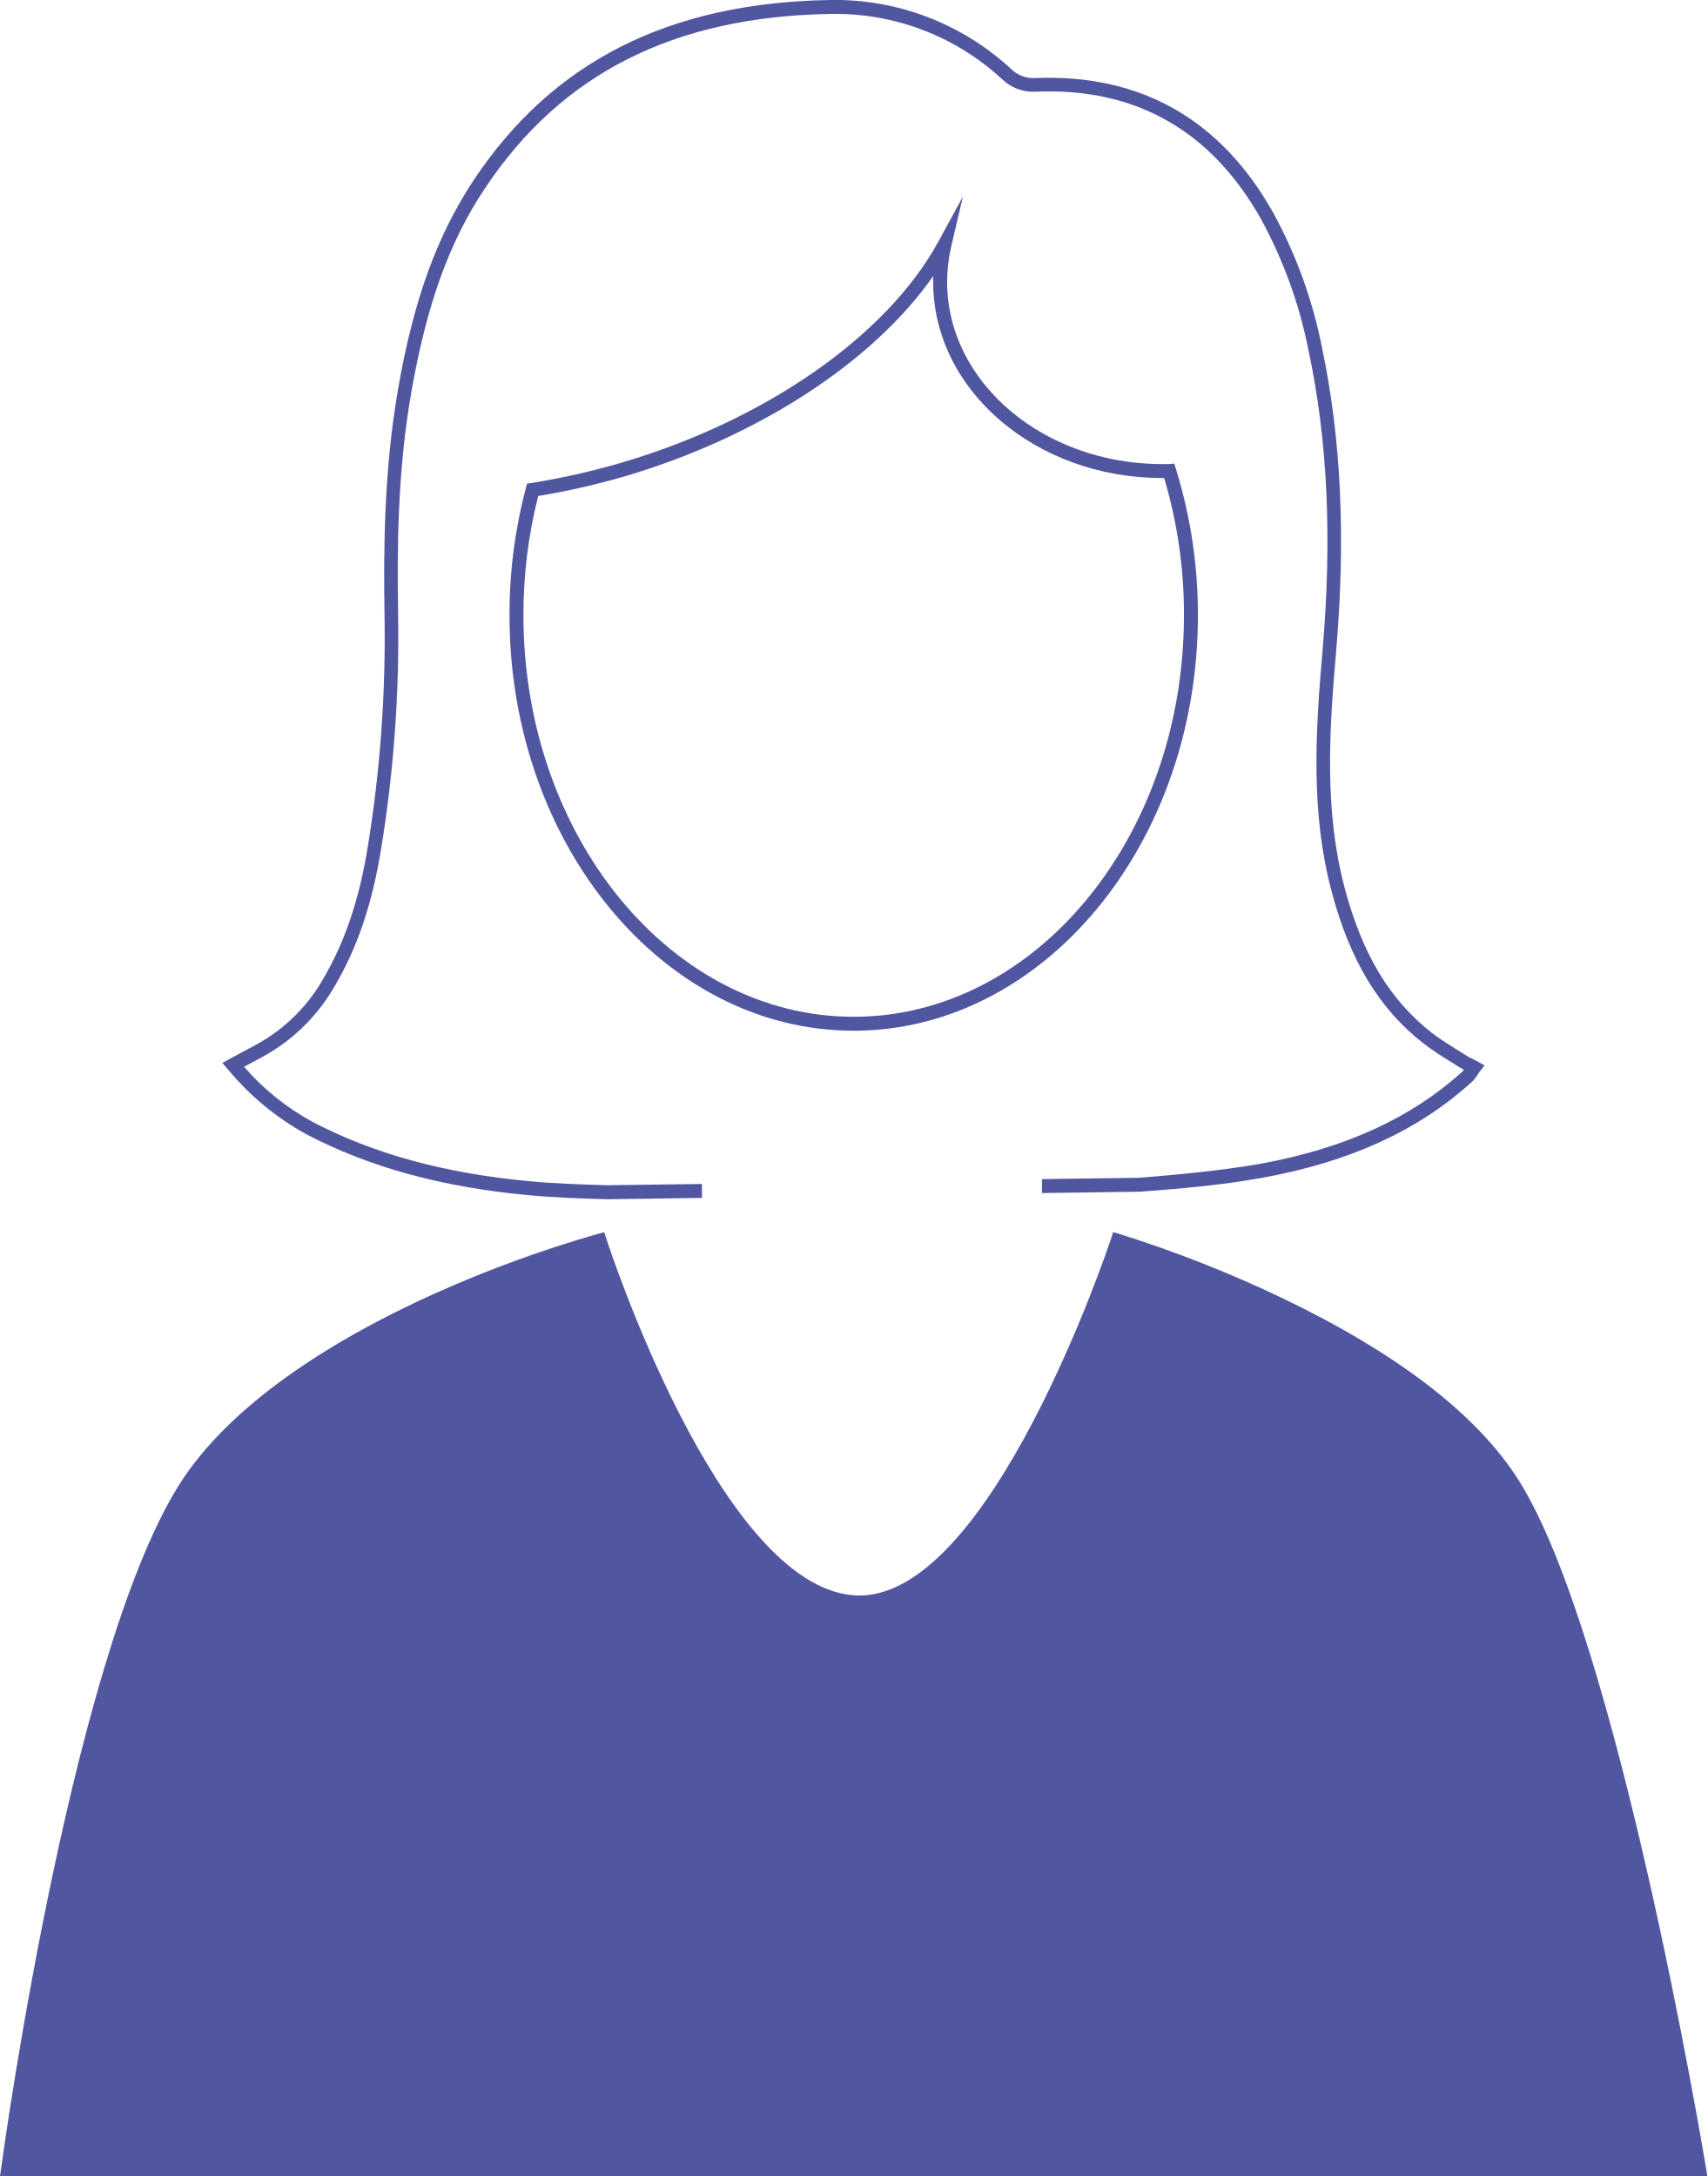
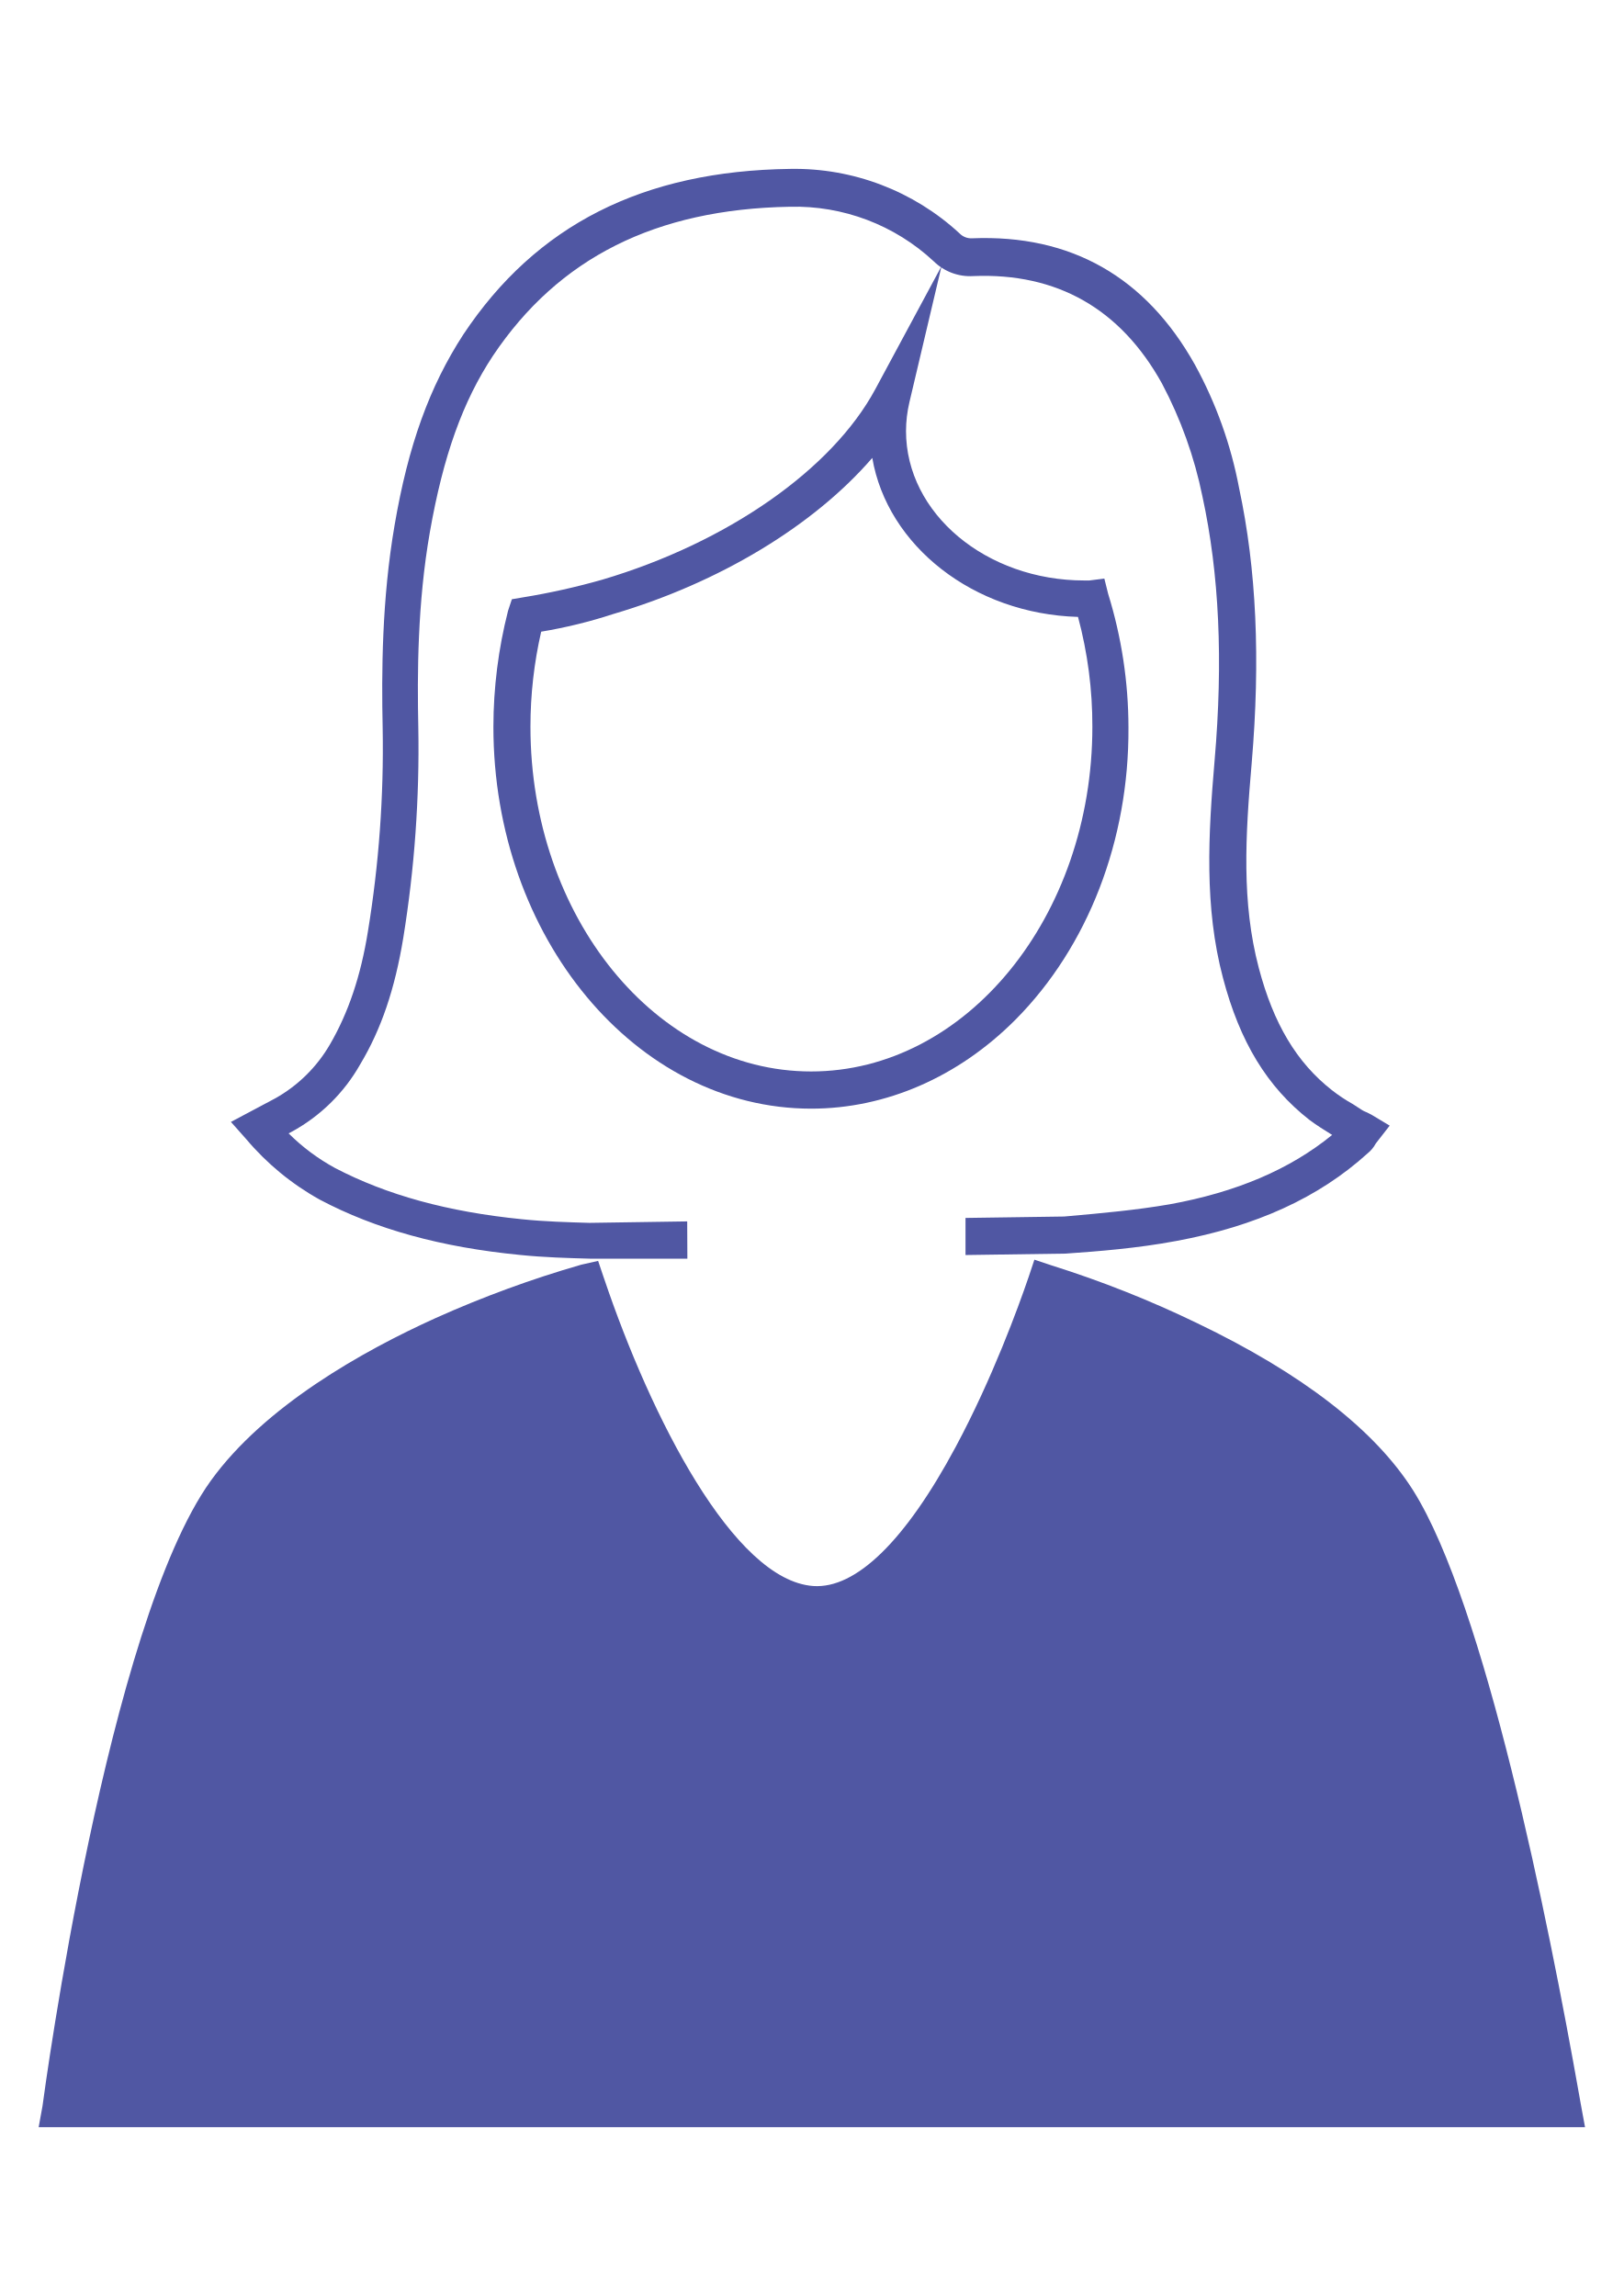
- <svg xmlns="http://www.w3.org/2000/svg" id="Livello_1" data-name="Livello 1" viewBox="0 0 244.83 312.09">
+ <svg xmlns="http://www.w3.org/2000/svg" id="Livello_1" data-name="Livello 1" viewBox="0 0 595.28 841.89">
  <defs>
-     <style>.cls-1{fill:#5156a1;}</style>
+     <style>.cls-1{fill:#5057a3;}</style>
  </defs>
-   <path class="cls-1" d="M1.15,311.09S11.66,234,27.78,211.56,86,177.92,86,177.92s16.12,50.46,36.45,51.87,37.85-51.87,37.85-51.87,42.75,12.62,56.77,35,26.63,98.17,26.63,98.17Z" />
-   <path class="cls-1" d="M244.83,312.09H0L.16,311C.59,307.8,10.89,233.35,27,211c8.46-11.77,24-20.4,35.53-25.56a173.93,173.93,0,0,1,23.2-8.47l.92-.24.29.91c.16.49,16.14,49.83,35.56,51.17s36.65-50.67,36.83-51.17l.3-.92.93.27a177.81,177.81,0,0,1,23.25,9.15c16.68,8,28.14,16.84,34.06,26.31,14,22.33,26.25,95.38,26.77,98.48Zm-242.53-2H242.47c-1.67-9.64-13.49-76.1-26.3-96.59-12.53-20.05-49-32.35-55.29-34.33-2.49,7.27-18.48,51.64-37.69,51.64h-.86c-19.46-1.34-34.65-44.52-37-51.64-6.19,1.8-42.28,12.94-56.71,33C13.86,232.62,3.68,300.44,2.3,310.09Z" />
-   <path class="cls-1" d="M87.11,172c-3.57-.1-7.57-.22-11.5-.6-12.31-1.16-22.66-4-31.64-8.7a38.77,38.77,0,0,1-11.27-9.31l-.82-.94,1.49-.81,3.4-1.83a24.57,24.57,0,0,0,9.58-9.42c3.12-5.31,5.16-11.36,6.4-19a186.81,186.81,0,0,0,2.39-33.15c-.16-9.53-.06-20.83,1.93-32.37,2.22-12.79,5.56-22,10.83-30C79.21,8.84,95.9.39,119,0a37.18,37.18,0,0,1,26,9.9,4.53,4.53,0,0,0,3.49,1.29c15.13-.59,26.62,5.95,34.15,19.43a67.41,67.41,0,0,1,6.94,19.26c2.76,13.09,3.42,27.42,2,43.8-1,11.5-1.66,22.73,1.25,33.69,2.52,9.49,6.49,16.08,12.49,20.76,1.13.87,2.39,1.66,3.61,2.42l1.37.86a8,8,0,0,0,1,.53l.58.3,1,.56-.7.92c-.1.13-.19.27-.29.41a5,5,0,0,1-.87,1.08c-7.66,6.95-17.46,11.44-30,13.71-5.87,1.07-11.81,1.57-17.55,2l-14.05.19v-2l14-.19c5.63-.47,11.52-1,17.29-2,12.13-2.21,21.61-6.54,29-13.23a2.73,2.73,0,0,0,.23-.25c-.23-.12-.45-.25-.67-.38l-1.35-.85a40.33,40.33,0,0,1-3.78-2.55c-6.36-4.95-10.56-11.88-13.19-21.82-3-11.27-2.33-22.69-1.31-34.37,1.4-16.19.76-30.32-2-43.22a66,66,0,0,0-6.74-18.7c-7.13-12.77-18-19-32.32-18.4a6.43,6.43,0,0,1-4.89-1.8A35.21,35.21,0,0,0,119,2C96.65,2.39,80.48,10.55,69.55,27,64.44,34.64,61.2,43.64,59,56.15c-2,11.37-2.07,22.56-1.91,32a188.8,188.8,0,0,1-2.42,33.5c-1.28,7.93-3.39,14.2-6.65,19.74A26.56,26.56,0,0,1,37.7,151.55L35,153a35.43,35.43,0,0,0,9.85,7.92c8.75,4.57,18.86,7.34,30.91,8.48,3.87.37,7.83.49,11.33.59l13.57-.18v2Z" />
-   <path class="cls-1" d="M122.41,147.83c-27.22,0-49.35-26.74-49.35-59.59A71,71,0,0,1,75.41,70l.17-.63.64-.1a103.51,103.51,0,0,0,13-2.94c20.61-6.08,38-18.21,45.33-31.66l3.53-6.47-1.68,7.17a22.3,22.3,0,0,0-.58,5.08c0,14.39,13.83,26.11,30.83,26.11h.94l.8-.07.24.77a70.51,70.51,0,0,1,3.15,21C171.78,121.09,149.61,147.83,122.41,147.83ZM77.18,71.14a68.94,68.94,0,0,0-2.12,17.1c0,31.75,21.24,57.59,47.35,57.59S169.78,120,169.78,88.24a68.34,68.34,0,0,0-2.84-19.68h-.29c-18.11,0-32.83-12.61-32.83-28.11V39.6c-8.58,12.28-25,23-44,28.65A107.06,107.06,0,0,1,77.18,71.14Z" />
+   <path class="cls-1" d="M22.12,773.18S46,597.92,82.54,547s132.19-76.38,132.19-76.38,36.57,114.8,82.68,118,86.09-118,86.09-118,97.21,28.64,129,79.56,60.42,223.23,60.42,223.23H22.12Z" />
+   <path class="cls-1" d="M578.29,778H17.57l0-5.39c1-7.2,24.43-177,61.24-228.22,15.64-21.78,43.11-41.56,81.64-58.78a387.43,387.43,0,0,1,53.07-19.34l4.19-1.12,1.31,4.13c9.92,31.11,43.38,112.39,78.66,114.83,34.94,2.38,70.64-82.11,81.46-114.87l1.38-4.18,4.22,1.24c4,1.19,99.24,29.73,131.58,81.51,31.92,51.1,59.88,217.82,61,224.89Zm-551-9.1H567.54c-5.11-29.3-31-171.66-58.88-216.27-26.87-43-103.64-70.21-122.32-76.3a456,456,0,0,1-24.58,56.64c-21.82,41.4-43.58,61.7-64.66,60.21-20.82-1.44-41.8-22.52-62.36-62.65a439.78,439.78,0,0,1-22.93-54.3c-18.49,5.52-94.63,30.36-125.59,73.46C54.12,594.35,31.52,740.12,27.32,768.86Z" />
+   <path class="cls-1" d="M575.66,775.46h-556l.45-2.51C21,765.68,44.38,596.56,81,545.64c19.3-26.83,54.51-46.38,80.63-58.2a396.63,396.63,0,0,1,52.7-19.32l2-.45.68,2c.46,1.14,36.57,113.21,80.86,116.39S381,470.85,381.45,469.71l.68-2,2.05.68a391.5,391.5,0,0,1,52.7,20.91q56.89,27.28,77.45,59.79c31.8,50.69,59.51,216.86,60.87,223.9Zm-551-4.55h545.6c-3.86-21.82-30.67-173-59.74-219.59-28.39-45.46-111.3-73.65-125.61-78-5.68,16.59-42,117.3-85.63,117.3h-2.05c-44.29-3-78.81-101.16-84-117.3-14.08,4.09-96.08,29.32-128.79,75C51,594.74,27.79,748.86,24.61,770.91Z" />
+   <path class="cls-1" d="M581.1,780H14.17l1.41-7.75c.76-5.77,23.85-176.6,61.68-229.27C97,515.56,133,495.39,159.71,483.3A401.07,401.07,0,0,1,213,463.76l.28-.07,6-1.35,2,5.94h0l.21.59c17.11,50.68,47.46,110.6,76.67,112.69,15.63,1.06,33.72-16.5,52.2-51,13.5-25.16,23.07-51.57,26.56-61.77.08-.23.15-.41.19-.54l2.12-6.36,6.35,2.12a392.86,392.86,0,0,1,53.23,21.12c38.58,18.5,65.27,39.17,79.33,61.46,26.23,41.81,49.4,157.07,60.88,222,.32,1.79.53,3,.61,3.42ZM29.88,766.36h534.9c-8.24-45.76-32.63-171.7-58.16-212.63-26-41.59-100.54-68.55-118.94-74.69-4.19,11.73-14,37.31-27.45,61.4-20.32,36.33-40.85,54.75-61,54.75h-2.35c-20.33-1.35-40.63-20.21-60.35-56-13.39-24.34-22.79-50-26.3-60.17C188,485.81,117.32,510.13,88.05,551,57.23,593.82,34.77,733.76,29.88,766.36Z" />
+   <path class="cls-1" d="M217.23,457c-8.18-.22-17.26-.45-26.12-1.36-27.94-2.73-51.56-9.09-71.78-19.78A91.55,91.55,0,0,1,93.67,414.7l-1.82-2,3.41-1.82,7.72-4.09a57.93,57.93,0,0,0,21.8-21.37c7-12.05,11.81-25.92,14.54-43.19A418.91,418.91,0,0,0,144.77,267c-.45-21.6-.23-47.29,4.32-73.65,5-29.1,12.72-50,24.53-68.2,25.67-38.64,63.6-58,116.07-58.65A85,85,0,0,1,348.74,89a10.28,10.28,0,0,0,7.95,3c34.3-1.36,60.42,13.64,77.46,44.1a148.73,148.73,0,0,1,15.67,43.87c6.36,29.78,7.73,62.29,4.55,99.57-2.28,26.14-3.87,51.6,2.72,76.6,5.68,21.6,14.77,36.6,28.39,47.29a65,65,0,0,0,8.18,5.45l3.18,2a10.44,10.44,0,0,0,2.27,1.13l1.37.69,2.27,1.36-1.59,2.05c-.23.22-.46.68-.68.91a7.23,7.23,0,0,1-2.05,2.5c-17.49,15.91-39.75,25.91-68.14,31.14-13.4,2.5-26.8,3.64-40,4.55l-31.8.45v-4.55l31.8-.45c12.72-1.14,26.12-2.27,39.3-4.55,27.48-5,49.06-14.77,65.87-30l.45-.46a5.77,5.77,0,0,1-1.59-.91l-2.95-2c-2.95-1.82-5.91-3.64-8.63-5.69-14.54-11.36-24.08-27.05-30-49.55-6.82-25.69-5.23-51.6-3-78.2,3.18-36.82,1.82-68.88-4.54-98.2a158.52,158.52,0,0,0-15.22-42.51c-16.13-29.09-40.88-43.19-73.37-41.82a14.54,14.54,0,0,1-11.13-4.1,79.82,79.82,0,0,0-56.1-21.36C238.81,72.14,202,90.55,177,127.83c-11.59,17.5-18.86,38-23.85,66.38-4.55,25.91-4.77,51.37-4.32,72.74a428.34,428.34,0,0,1-5.45,76.15c-2.95,18-7.72,32.28-15.22,44.78a59.55,59.55,0,0,1-23.62,23.19l-6.14,3.18a80.89,80.89,0,0,0,22.26,18c20,10.45,42.93,16.59,70.19,19.32,8.86.91,17.72,1.13,25.67,1.36l30.89-.45V457Z" />
+   <path class="cls-1" d="M252,461.53l-35.67,0c-7.93-.22-16.92-.47-25.66-1.37-28.94-2.82-53-9.46-73.44-20.28a96.66,96.66,0,0,1-27-22.23l-5.57-6.27,16.23-8.63a53.24,53.24,0,0,0,20-19.66c6.82-11.67,11.39-25.28,14-41.59a415,415,0,0,0,5.4-74.45c-.43-20.36-.32-47.24,4.38-74.51,5-29.24,12.79-50.8,25.2-69.9,26.68-40.16,65.86-60,119.82-60.71A89.12,89.12,0,0,1,351.81,85.6a5.92,5.92,0,0,0,4.54,1.78c36.3-1.48,63.73,14.17,81.76,46.41A153.13,153.13,0,0,1,454.28,179c6.35,29.7,7.86,62.7,4.61,100.81-2.33,26.83-3.74,51,2.59,75.06,5.39,20.49,13.91,34.75,26.81,44.86a59.57,59.57,0,0,0,7.66,5.1L499.3,407a7,7,0,0,0,1.24.64l.6.25,1.67.85,6.67,4-4.9,6.29c-.09.14-.19.28-.28.4a11.58,11.58,0,0,1-2.95,3.51c-17.87,16.2-40.85,26.71-70.24,32.12-14.25,2.66-28.37,3.77-40.49,4.61h-.24l-36.41.52V446.59l36.11-.52,1.74-.15c12.13-1.08,24.68-2.2,37-4.33,24.52-4.46,44.07-12.8,59.57-25.44-2.81-1.73-5.67-3.52-8.37-5.54-15.47-12.09-25.5-28.61-31.65-52-6.91-26.05-5.4-52.58-3.08-79.74,3.17-36.72,1.71-68.4-4.46-96.85A154,154,0,0,0,426,140.63c-15.19-27.4-38.48-40.64-69.15-39.4a19,19,0,0,1-14.54-5.42,74.62,74.62,0,0,0-52.79-20c-49.16.88-84.73,18.74-108.76,54.59-11.09,16.76-18.24,36.7-23.15,64.63-4.57,26-4.67,52.09-4.25,71.86a433.37,433.37,0,0,1-5.51,77c-3.09,18.83-8.11,33.56-15.8,46.39a64,64,0,0,1-25.35,24.84l-.89.46a74.91,74.91,0,0,0,17,12.69c19,9.93,41.41,16.08,68.48,18.79,8.41.87,17,1.11,24.54,1.33l.81,0,35.3-.53Z" />
+   <path class="cls-1" d="M297.41,402c-61.78,0-112-60.69-112-135.48a168.23,168.23,0,0,1,5.22-41.37l.46-1.36,1.36-.23A264.88,264.88,0,0,0,222,216.94c46.79-13.87,86.31-41.37,102.89-72.06l7.95-14.78L329,146.47a50.39,50.39,0,0,0-1.36,11.59c0,32.74,31.35,59.33,70,59.33h2l1.82-.23.46,1.82a162.23,162.23,0,0,1,7.26,47.74C409.62,341.28,359.19,402,297.41,402ZM194.74,227.62A159.8,159.8,0,0,0,190,266.49c0,72.29,48.16,130.94,107.44,130.94s107.67-58.65,107.67-130.94a157.12,157.12,0,0,0-6.36-44.78H398c-41.11,0-74.5-28.64-74.5-63.88v-2c-19.53,28-56.78,52.28-99.94,65A183.36,183.36,0,0,1,194.74,227.62Z" />
+   <path class="cls-1" d="M297.41,406.52c-64.25,0-116.52-62.82-116.52-140A172.72,172.72,0,0,1,186.25,224l.55-1.68.86-2.59,4.06-.69a258,258,0,0,0,29.06-6.48C266.57,199,305,172.22,320.9,142.71l24.29-45.14L333.4,147.51a46.47,46.47,0,0,0-1.24,10.55c0,30.21,29.35,54.79,65.42,54.79h1.76l5.53-.7,1.4,5.61a166.12,166.12,0,0,1,7.44,49c.25,41.31-14.84,80.36-41.39,107.1C351.38,394.91,324.77,406.52,297.41,406.52Zm-99-174.91a155.84,155.84,0,0,0-3.94,34.88c0,69.69,46.15,126.39,102.89,126.39s103.12-56.7,103.12-126.39a153.7,153.7,0,0,0-5.26-40.28c-38.39-1.14-69.92-26.11-75.43-58.31-21.36,24.76-55.92,45.75-95,57.26A179,179,0,0,1,198.46,231.61Z" />
</svg>
